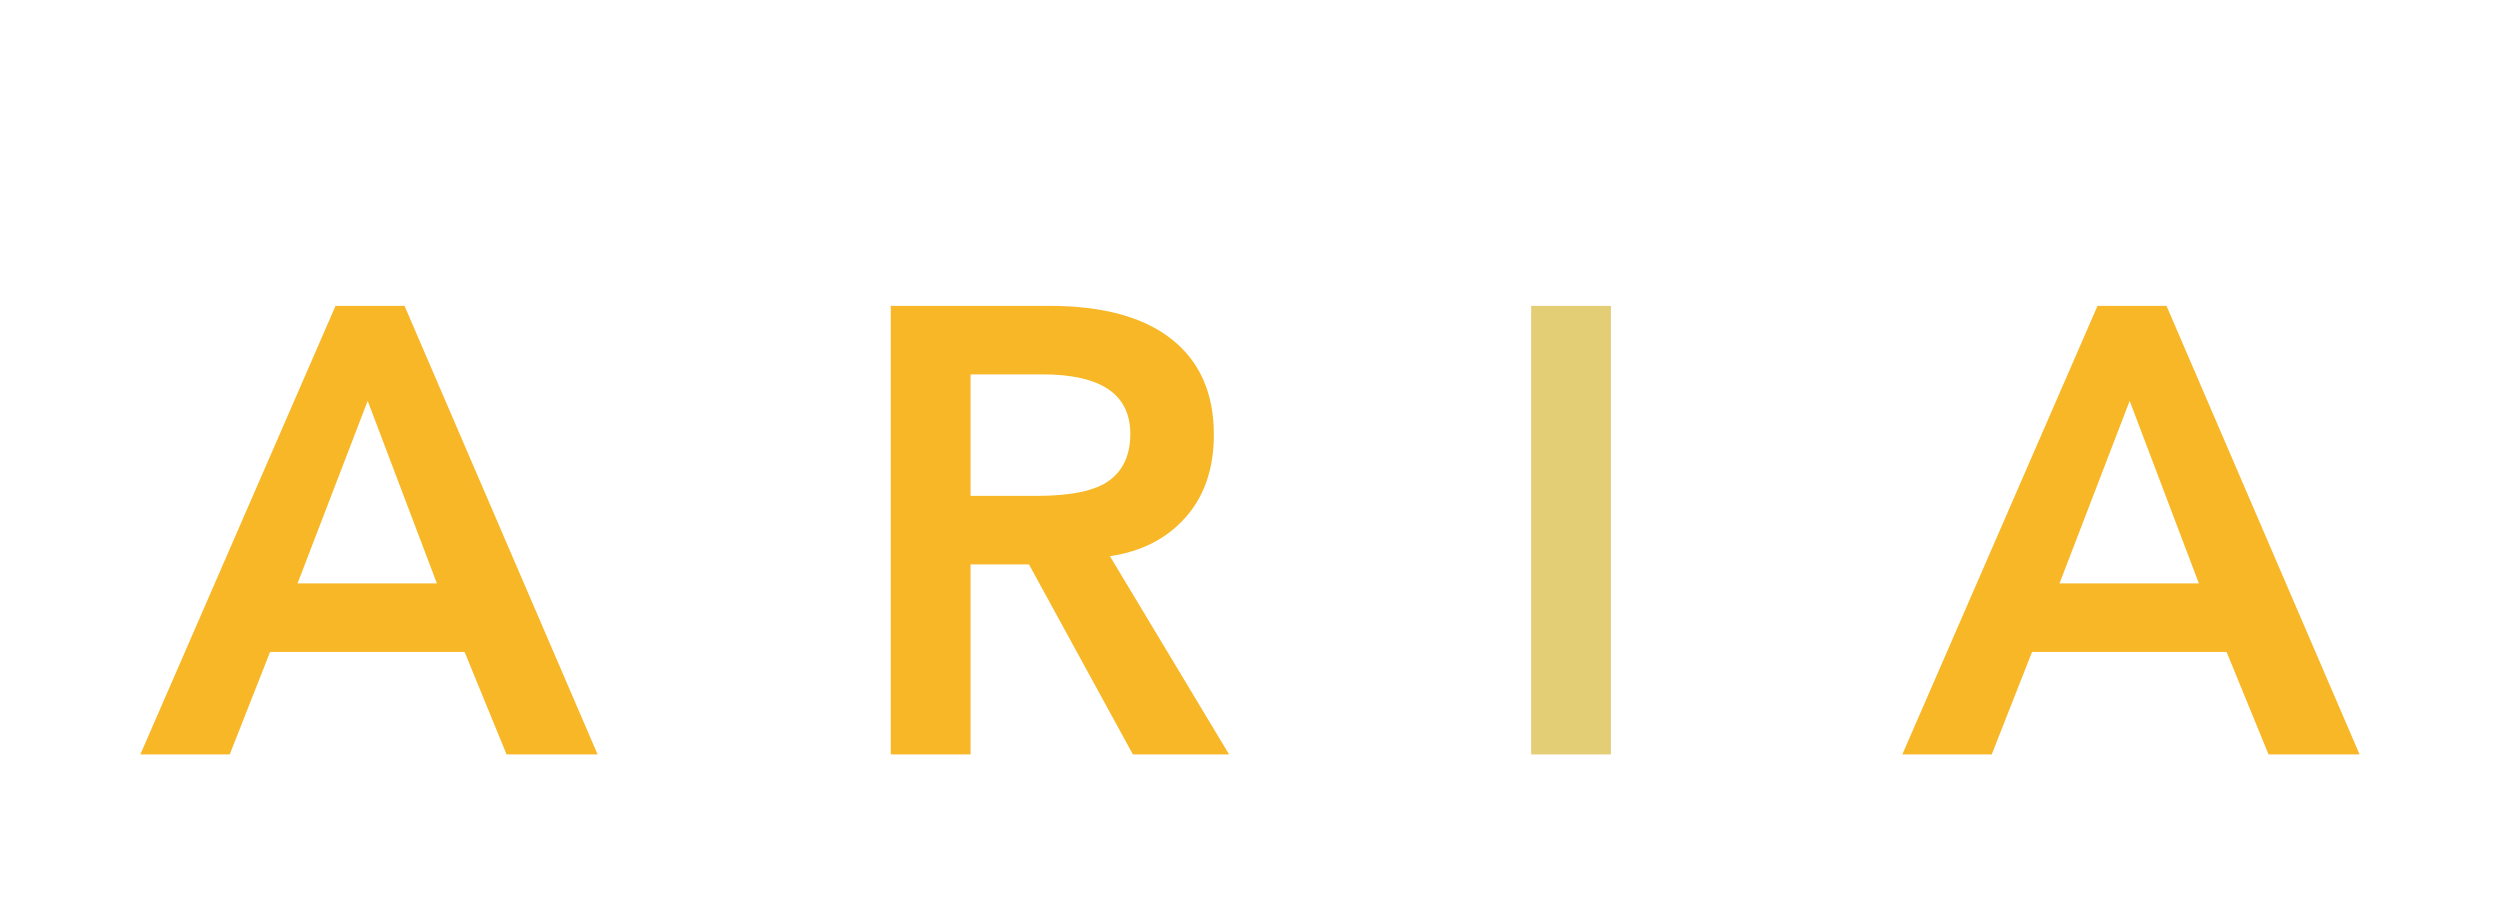
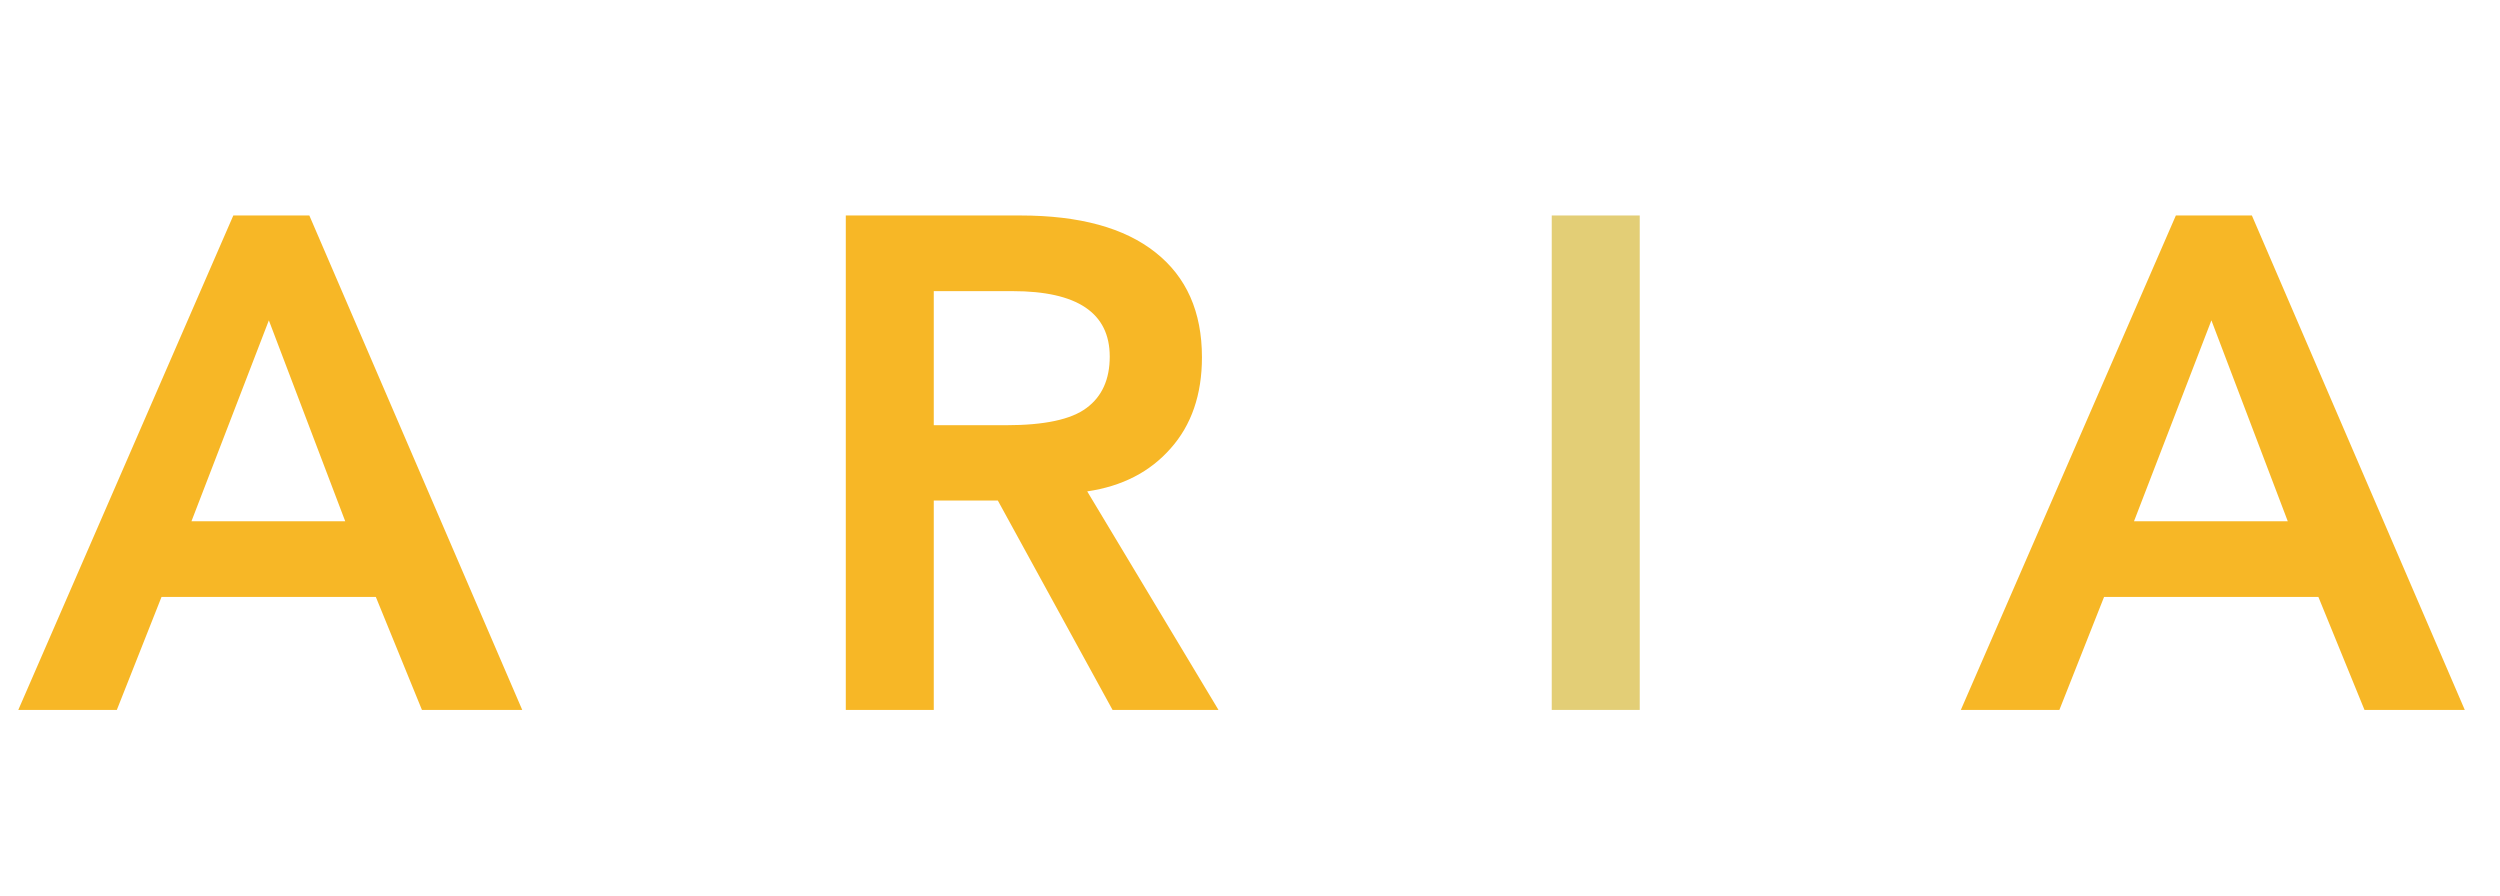
- <svg xmlns="http://www.w3.org/2000/svg" width="222" zoomAndPan="magnify" viewBox="0 0 166.5 60" height="80" preserveAspectRatio="xMidYMid meet" version="1.0">
+ <svg xmlns="http://www.w3.org/2000/svg" width="148" zoomAndPan="magnify" viewBox="0 0 110.88 39.75" height="53" preserveAspectRatio="xMidYMid meet" version="1.0">
  <defs>
    <g />
+     <clipPath id="cb36a9c65d">
+       <path d="M 0.285 9 L 24 9 L 24 32 L 0.285 32 Z M 0.285 9 " clip-rule="nonzero" />
+     </clipPath>
  </defs>
-   <g fill="#f7b726" fill-opacity="1">
-     <g transform="translate(9.34731, 50.24482)">
-       <g>
-         <path d="M 17.594 -29.875 L 30.453 0 L 24.391 0 L 21.594 -6.828 L 8.641 -6.828 L 5.953 0 L 0 0 L 13 -29.875 Z M 10.469 -11.391 L 19.75 -11.391 L 15.141 -23.547 Z M 10.469 -11.391 " />
+   <g clip-path="url(#cb36a9c65d)">
+     <g fill="#f7b726" fill-opacity="1">
+       <g transform="translate(0.752262, 31.52027)">
+         <g>
+           <path d="M 12.922 -21.953 L 22.375 0 L 17.922 0 L 15.875 -5.016 L 6.359 -5.016 L 4.375 0 L 0 0 L 9.547 -21.953 Z M 7.688 -8.375 L 14.516 -8.375 L 11.125 -17.297 Z M 7.688 -8.375 " />
+         </g>
      </g>
    </g>
  </g>
  <g fill="#f7b726" fill-opacity="1">
-     <g transform="translate(55.99847, 50.24482)">
+     <g transform="translate(35.04031, 31.52027)">
      <g>
-         <path d="M 13.875 -29.875 C 17.445 -29.875 20.164 -29.133 22.031 -27.656 C 23.906 -26.176 24.844 -24.055 24.844 -21.297 C 24.844 -19.047 24.219 -17.211 22.969 -15.797 C 21.719 -14.379 20.035 -13.516 17.922 -13.203 L 25.859 0 L 19.453 0 L 12.531 -12.656 L 8.641 -12.656 L 8.641 0 L 3.328 0 L 3.328 -29.875 Z M 13.031 -17.219 C 15.344 -17.219 16.961 -17.562 17.891 -18.25 C 18.816 -18.938 19.281 -19.969 19.281 -21.344 C 19.281 -23.988 17.328 -25.312 13.422 -25.312 L 8.641 -25.312 L 8.641 -17.219 Z M 13.031 -17.219 " />
+         <path d="M 10.203 -21.953 C 12.828 -21.953 14.828 -21.406 16.203 -20.312 C 17.578 -19.227 18.266 -17.676 18.266 -15.656 C 18.266 -14 17.801 -12.648 16.875 -11.609 C 15.957 -10.566 14.723 -9.93 13.172 -9.703 L 19 0 L 14.297 0 L 9.203 -9.297 L 6.359 -9.297 L 6.359 0 L 2.453 0 L 2.453 -21.953 Z M 9.578 -12.641 C 11.273 -12.641 12.461 -12.895 13.141 -13.406 C 13.828 -13.914 14.172 -14.676 14.172 -15.688 C 14.172 -17.625 12.734 -18.594 9.859 -18.594 L 6.359 -18.594 L 6.359 -12.641 Z M 9.578 -12.641 " />
      </g>
    </g>
  </g>
  <g fill="#e3ce76" fill-opacity="1">
-     <g transform="translate(98.77168, 50.24482)">
+     <g transform="translate(66.4781, 31.52027)">
      <g>
-         <path d="M 8.516 -29.875 L 8.516 0 L 3.203 0 L 3.203 -29.875 Z M 8.516 -29.875 " />
+         <path d="M 6.266 -21.953 L 6.266 0 L 2.359 0 L 2.359 -21.953 Z M 6.266 -21.953 " />
      </g>
    </g>
  </g>
  <g fill="#f7b726" fill-opacity="1">
-     <g transform="translate(126.6951, 50.24482)">
+     <g transform="translate(87.0015, 31.52027)">
      <g>
-         <path d="M 17.594 -29.875 L 30.453 0 L 24.391 0 L 21.594 -6.828 L 8.641 -6.828 L 5.953 0 L 0 0 L 13 -29.875 Z M 10.469 -11.391 L 19.75 -11.391 L 15.141 -23.547 Z M 10.469 -11.391 " />
+         <path d="M 12.922 -21.953 L 22.375 0 L 17.922 0 L 15.875 -5.016 L 6.359 -5.016 L 4.375 0 L 0 0 L 9.547 -21.953 Z M 7.688 -8.375 L 14.516 -8.375 L 11.125 -17.297 Z M 7.688 -8.375 " />
      </g>
    </g>
  </g>
</svg>
